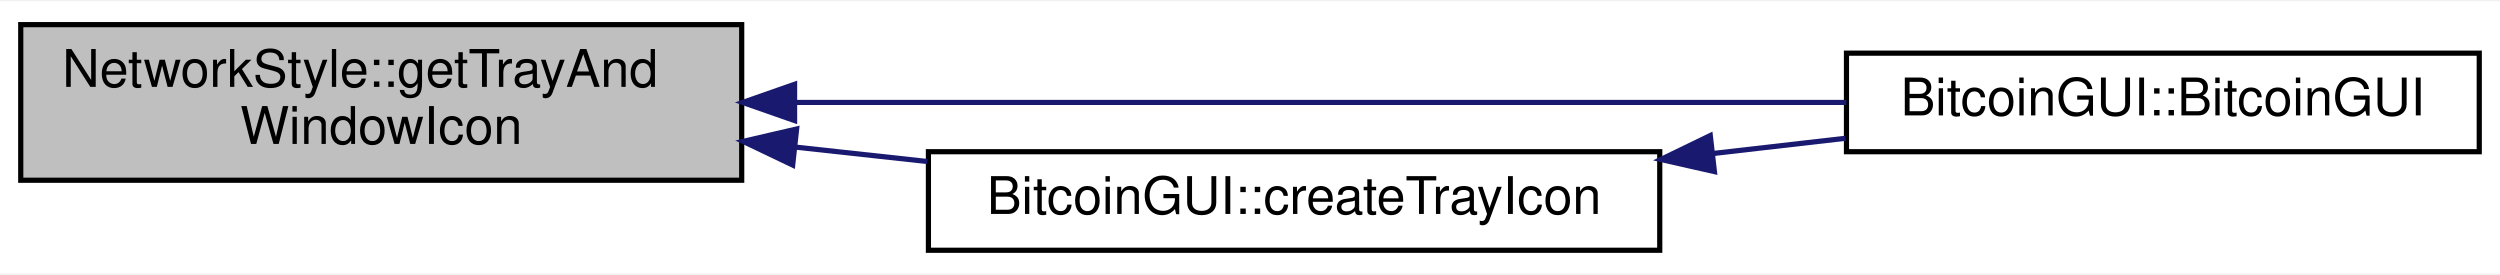
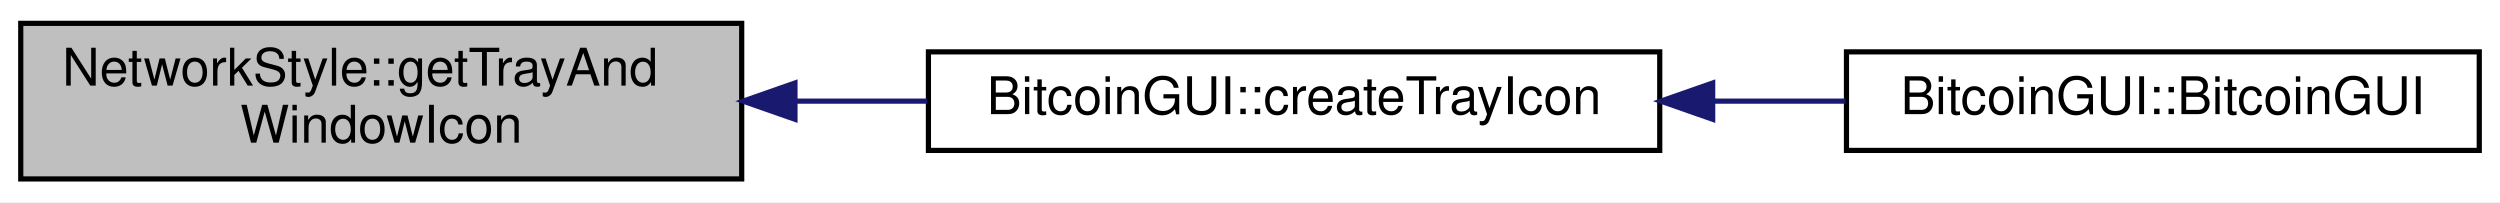
- <svg xmlns="http://www.w3.org/2000/svg" xmlns:xlink="http://www.w3.org/1999/xlink" width="482pt" height="53pt" viewBox="0.00 0.00 482.00 52.50">
-   <g id="graph0" class="graph" transform="scale(1 1) rotate(0) translate(4 48.5)">
-     <polygon fill="white" stroke="none" points="-4,4 -4,-48.5 478,-48.5 478,4 -4,4" />
+ <svg xmlns="http://www.w3.org/2000/svg" xmlns:xlink="http://www.w3.org/1999/xlink" width="482pt" height="39pt" viewBox="0.00 0.00 482.00 39.00">
+   <g id="graph0" class="graph" transform="scale(1 1) rotate(0) translate(4 35)">
+     <polygon fill="white" stroke="none" points="-4,4 -4,-35 478,-35 478,4 -4,4" />
    <g id="node1" class="node">
-       <polygon fill="#bfbfbf" stroke="black" points="0,-14 0,-44 139,-44 139,-14 0,-14" />
-       <text text-anchor="start" x="8" y="-32" font-family="Helvetica,sans-Serif" font-size="10.00">NetworkStyle::getTrayAnd</text>
-       <text text-anchor="middle" x="69.5" y="-21" font-family="Helvetica,sans-Serif" font-size="10.00">WindowIcon</text>
+       <polygon fill="#bfbfbf" stroke="black" points="0,-0.5 0,-30.5 139,-30.5 139,-0.5 0,-0.5" />
+       <text text-anchor="start" x="8" y="-18.5" font-family="Helvetica,sans-Serif" font-size="10.00">NetworkStyle::getTrayAnd</text>
+       <text text-anchor="middle" x="69.5" y="-7.5" font-family="Helvetica,sans-Serif" font-size="10.00">WindowIcon</text>
    </g>
    <g id="node2" class="node">
      <g id="a_node2">
-         <a xlink:href="class_bitcoin_g_u_i.html#a404685aca2cd82b3a453b69f035569dc" target="_top" xlink:title="BitcoinGUI::BitcoinGUI">
-           <polygon fill="white" stroke="black" points="352,-19.5 352,-38.5 474,-38.5 474,-19.5 352,-19.5" />
-           <text text-anchor="middle" x="413" y="-26.5" font-family="Helvetica,sans-Serif" font-size="10.00">BitcoinGUI::BitcoinGUI</text>
+         <a xlink:href="class_bitcoin_g_u_i.html#a0e3abd85dddb97ddb05b03f5f74dbae3" target="_top" xlink:title="Create system tray icon and notification. ">
+           <polygon fill="white" stroke="black" points="175,-6 175,-25 316,-25 316,-6 175,-6" />
+           <text text-anchor="middle" x="245.5" y="-13" font-family="Helvetica,sans-Serif" font-size="10.00">BitcoinGUI::createTrayIcon</text>
        </a>
      </g>
    </g>
    <g id="edge1" class="edge">
-       <path fill="none" stroke="midnightblue" d="M149.287,-29C211.032,-29 295.642,-29 351.978,-29" />
-       <polygon fill="midnightblue" stroke="midnightblue" points="149.197,-25.5 139.197,-29 149.197,-32.5 149.197,-25.5" />
+       <path fill="none" stroke="midnightblue" d="M149.495,-15.5C157.937,-15.5 166.481,-15.5 174.804,-15.5" />
+       <polygon fill="midnightblue" stroke="midnightblue" points="149.269,-12 139.269,-15.5 149.269,-19 149.269,-12" />
    </g>
    <g id="node3" class="node">
      <g id="a_node3">
-         <a xlink:href="class_bitcoin_g_u_i.html#a0e3abd85dddb97ddb05b03f5f74dbae3" target="_top" xlink:title="Create system tray icon and notification. ">
-           <polygon fill="white" stroke="black" points="175,-0.5 175,-19.5 316,-19.5 316,-0.5 175,-0.5" />
-           <text text-anchor="middle" x="245.5" y="-7.5" font-family="Helvetica,sans-Serif" font-size="10.00">BitcoinGUI::createTrayIcon</text>
+         <a xlink:href="class_bitcoin_g_u_i.html#a404685aca2cd82b3a453b69f035569dc" target="_top" xlink:title="BitcoinGUI::BitcoinGUI">
+           <polygon fill="white" stroke="black" points="352,-6 352,-25 474,-25 474,-6 352,-6" />
+           <text text-anchor="middle" x="413" y="-13" font-family="Helvetica,sans-Serif" font-size="10.00">BitcoinGUI::BitcoinGUI</text>
        </a>
      </g>
    </g>
    <g id="edge2" class="edge">
-       <path fill="none" stroke="midnightblue" d="M149.217,-20.404C157.75,-19.473 166.39,-18.529 174.804,-17.61" />
-       <polygon fill="midnightblue" stroke="midnightblue" points="148.83,-16.926 139.269,-21.491 149.59,-23.884 148.83,-16.926" />
-     </g>
-     <g id="edge3" class="edge">
-       <path fill="none" stroke="midnightblue" d="M326.26,-19.157C334.858,-20.144 343.501,-21.136 351.814,-22.09" />
-       <polygon fill="midnightblue" stroke="midnightblue" points="326.541,-15.666 316.207,-18.003 325.743,-22.62 326.541,-15.666" />
+       <path fill="none" stroke="midnightblue" d="M326.26,-15.5C334.858,-15.5 343.501,-15.5 351.814,-15.5" />
+       <polygon fill="midnightblue" stroke="midnightblue" points="326.207,-12 316.207,-15.5 326.207,-19 326.207,-12" />
    </g>
  </g>
</svg>
